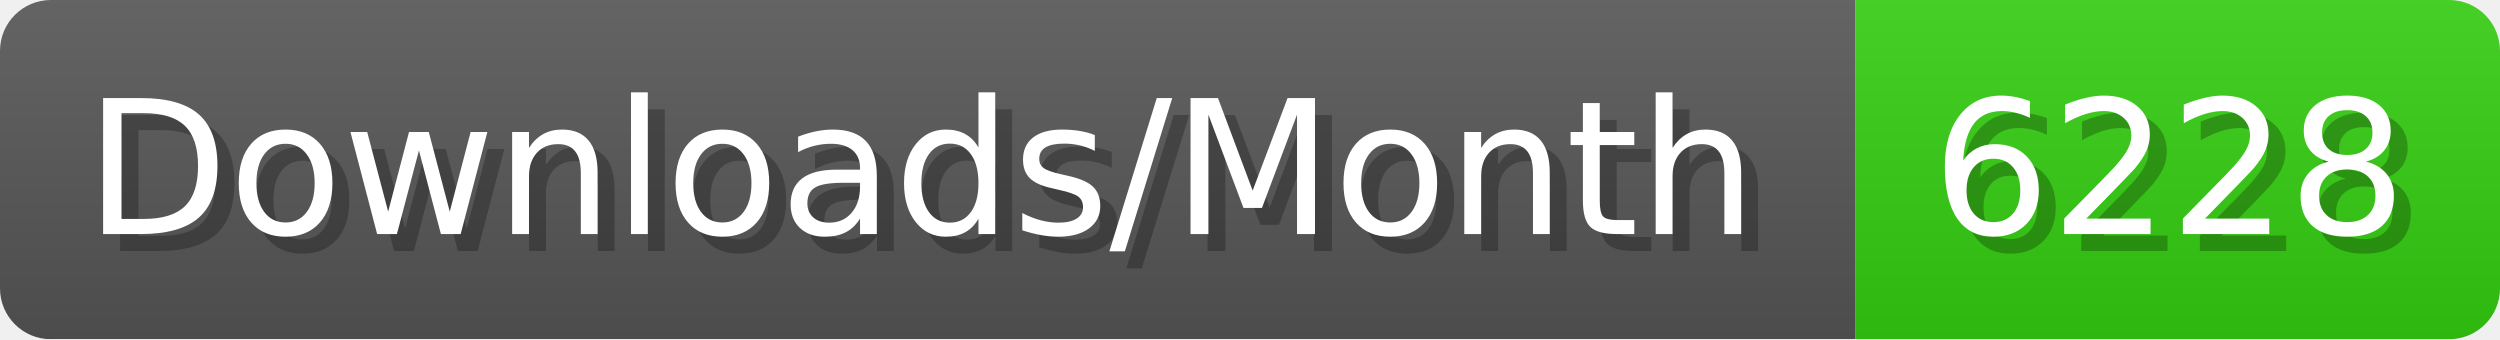
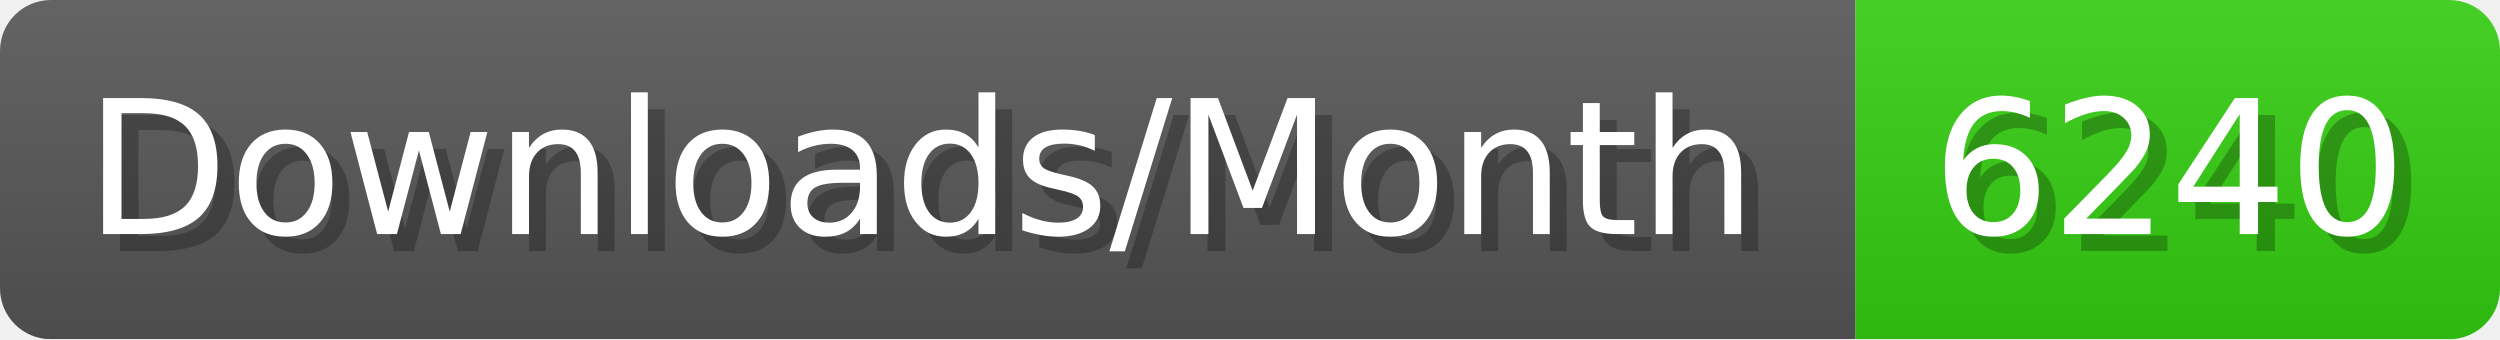
- <svg xmlns="http://www.w3.org/2000/svg" width="147.4" height="20" viewBox="0 0 1474 200" role="img" aria-label="Downloads/Month: 6228">
+ <svg xmlns="http://www.w3.org/2000/svg" width="147.4" height="20" viewBox="0 0 1474 200" role="img" aria-label="Downloads/Month: 6240">
  <linearGradient id="YlXUI" x2="0" y2="100%">
    <stop offset="0" stop-opacity=".1" stop-color="#EEE" />
    <stop offset="1" stop-opacity=".1" />
  </linearGradient>
  <mask id="JHhop">
    <rect width="1474" height="200" rx="30" fill="#FFF" />
  </mask>
  <g mask="url(#JHhop)">
    <rect width="1094" height="200" fill="#555" />
    <rect width="380" height="200" fill="#3C1" x="1094" />
    <rect width="1474" height="200" fill="url(#YlXUI)" />
  </g>
  <g aria-hidden="true" fill="#fff" text-anchor="start" font-family="Verdana,DejaVu Sans,sans-serif" font-size="110">
    <text x="60" y="148" textLength="994" fill="#000" opacity="0.25">Downloads/Month</text>
    <text x="50" y="138" textLength="994">Downloads/Month</text>
-     <text x="1149" y="148" textLength="280" fill="#000" opacity="0.25">6228</text>
-     <text x="1139" y="138" textLength="280">6228</text>
+     <text x="1149" y="148" textLength="280" fill="#000" opacity="0.25">6240</text>
+     <text x="1139" y="138" textLength="280">6240</text>
  </g>
</svg>
